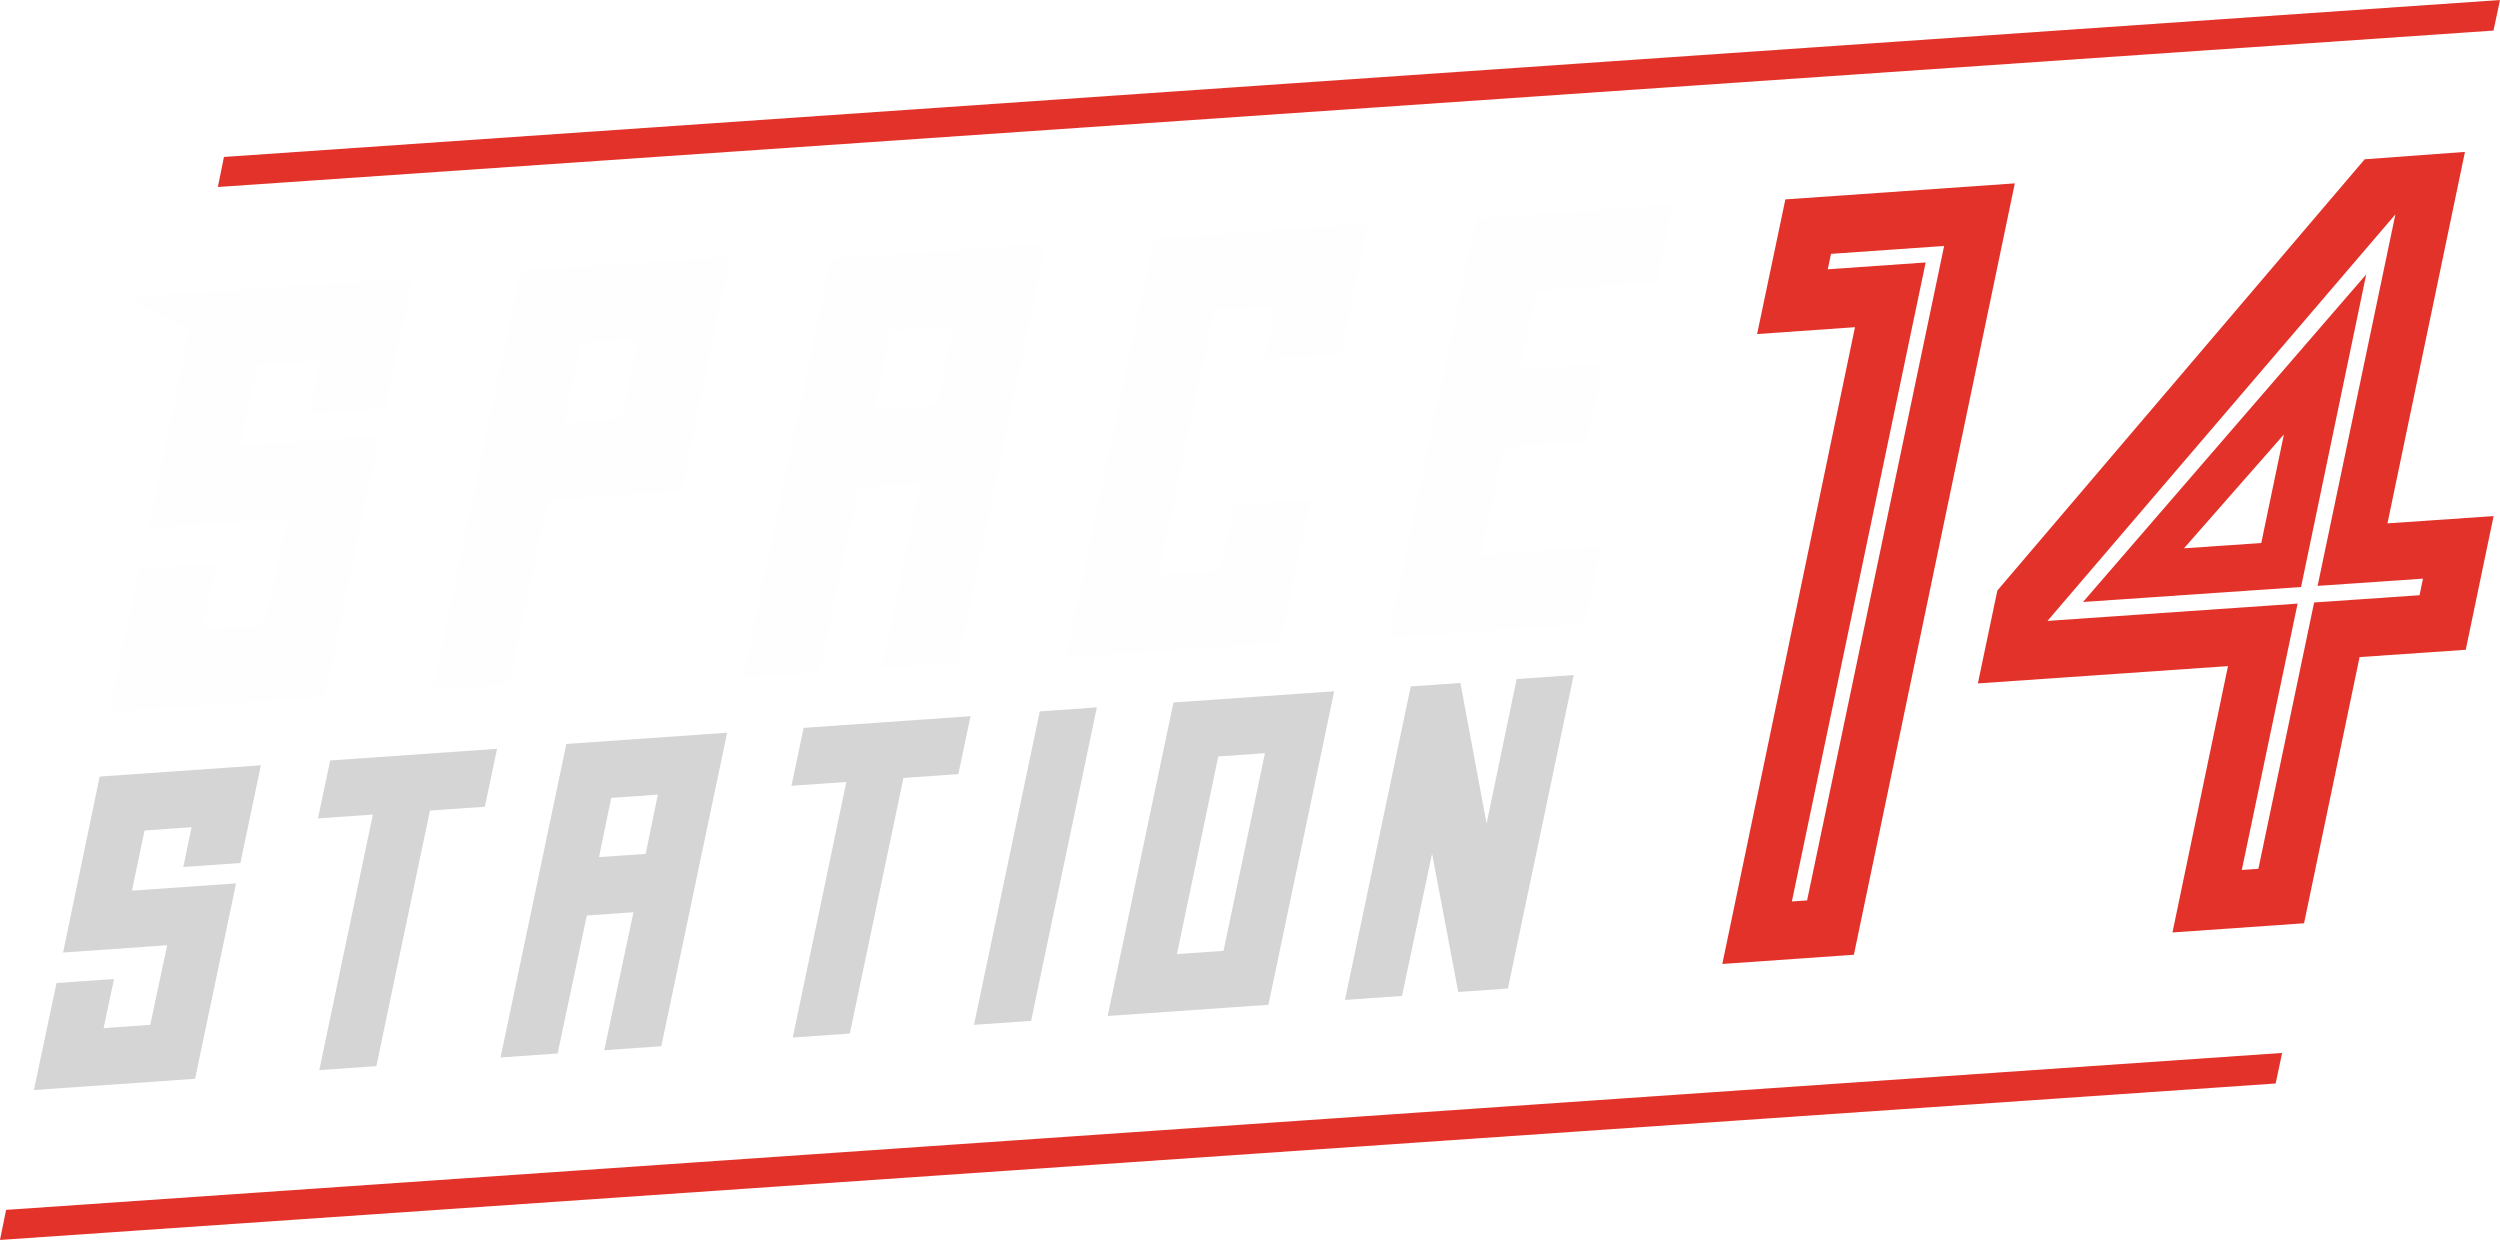
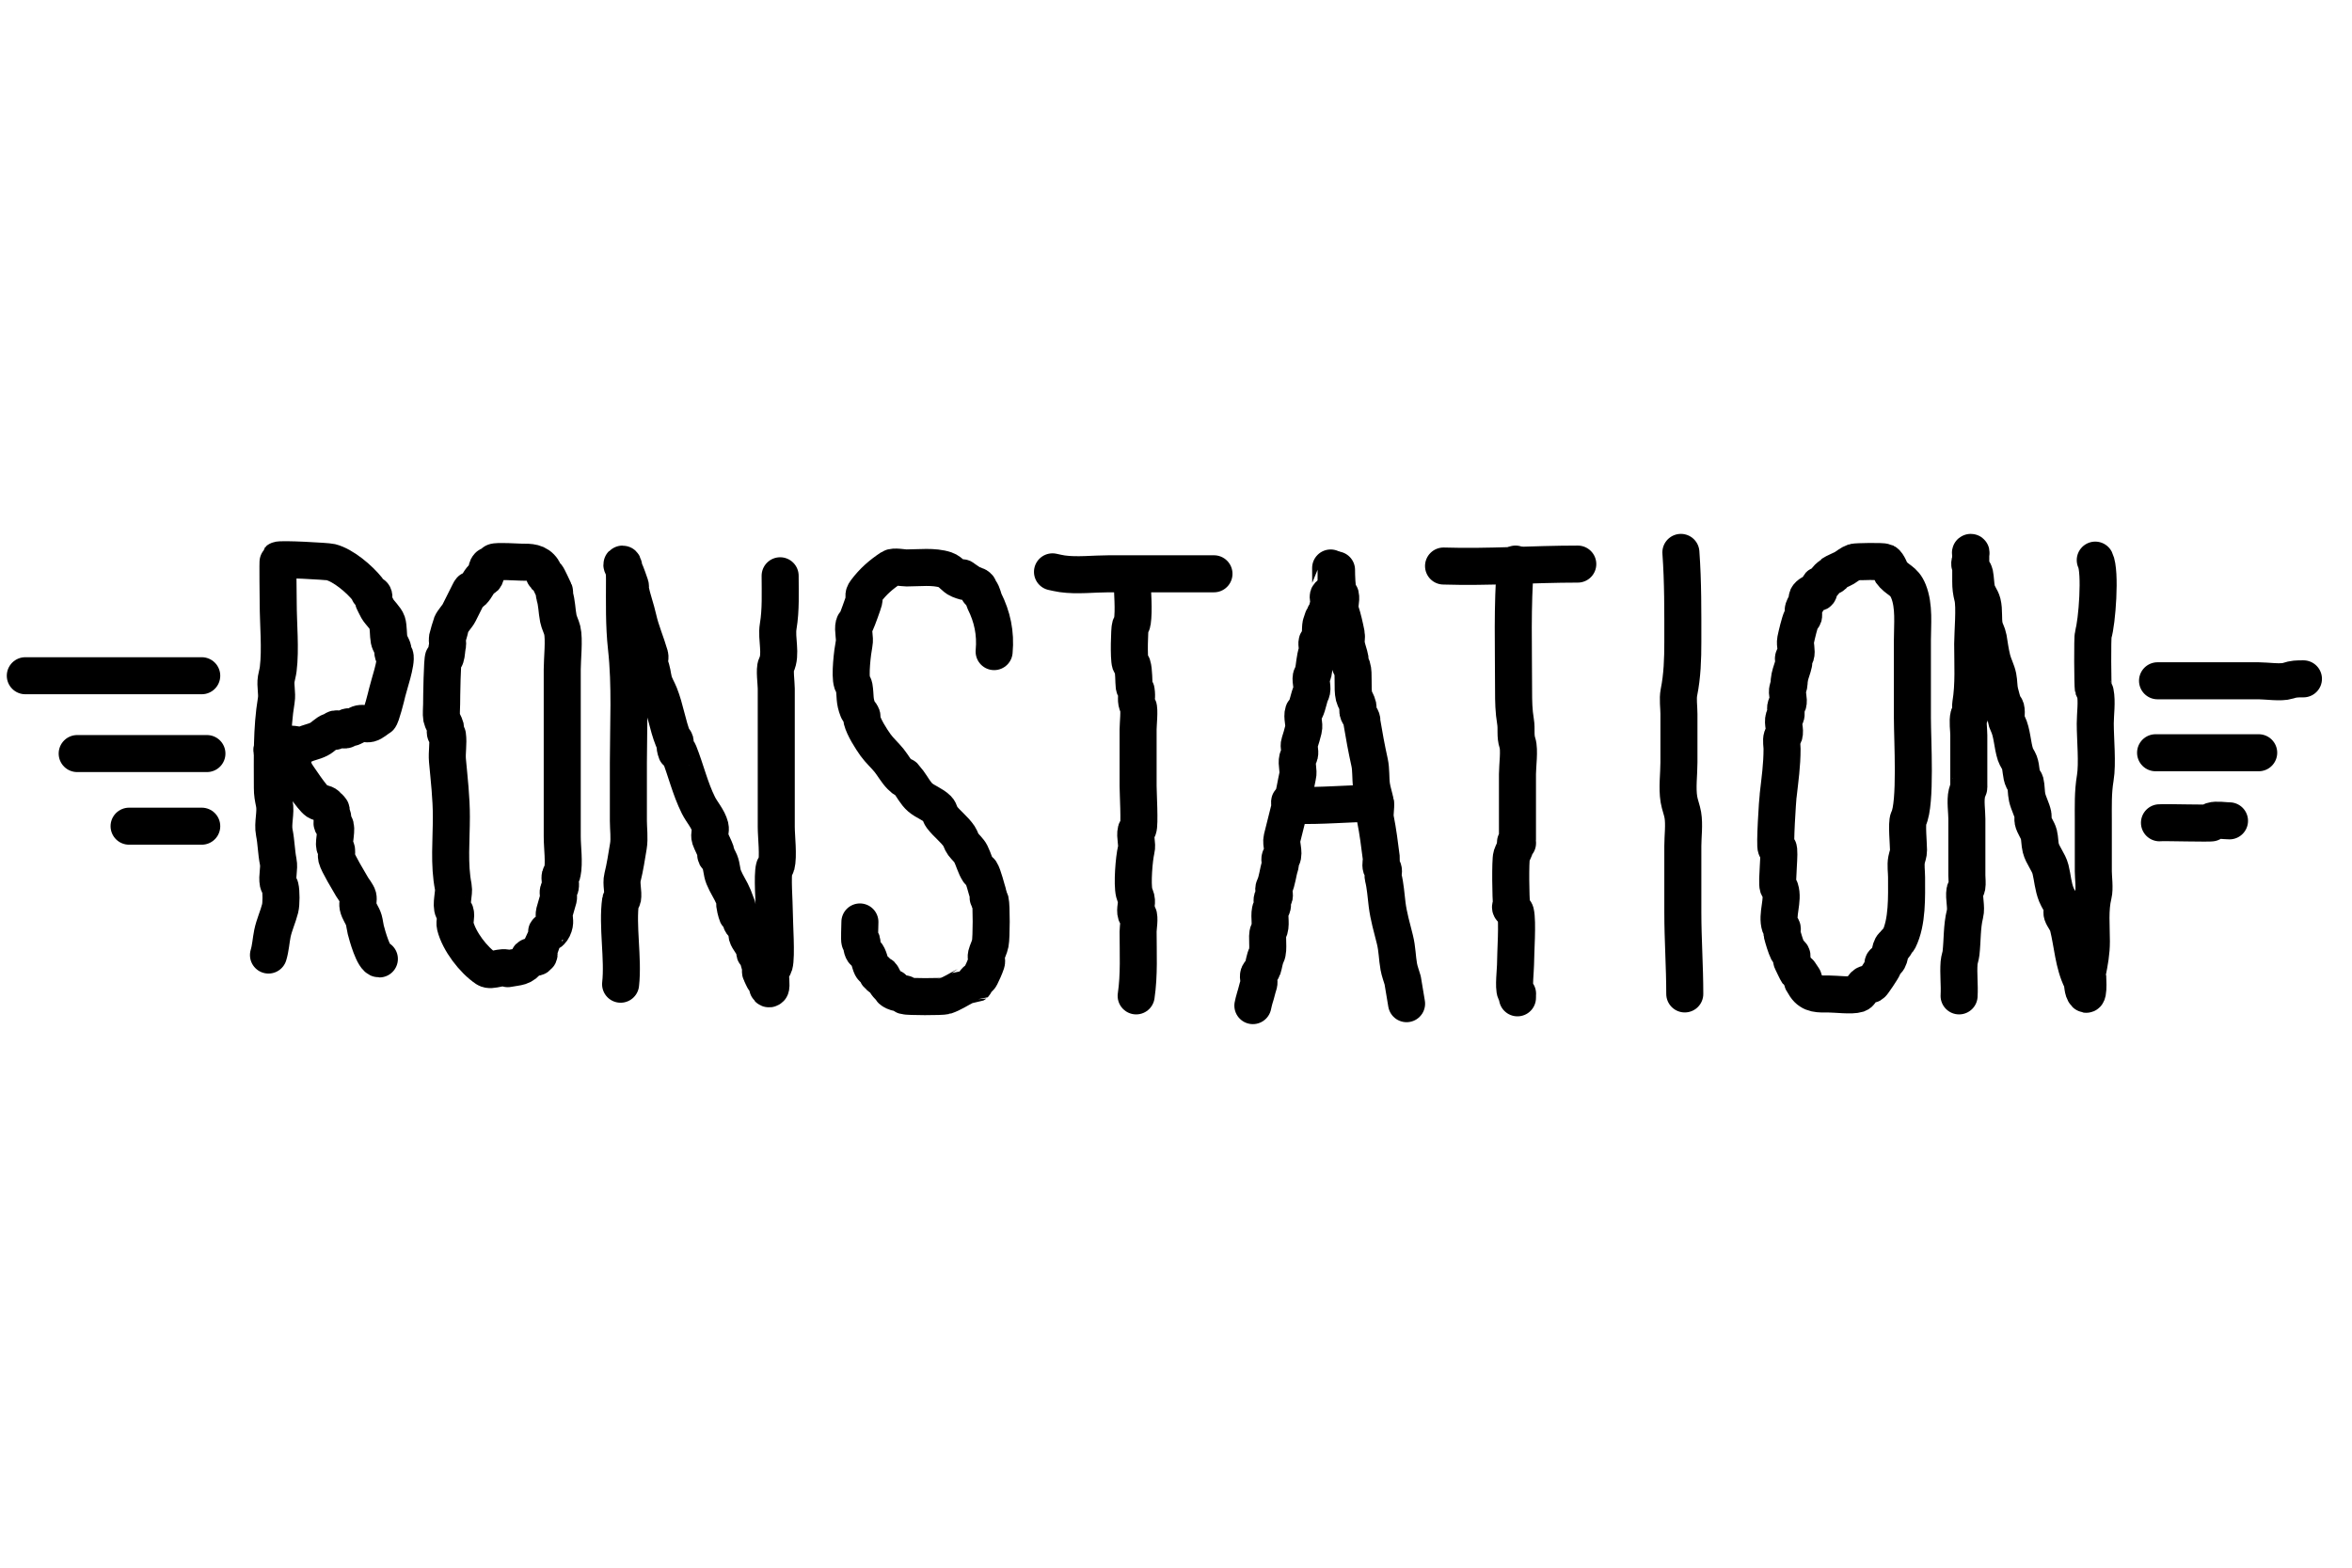
- <svg xmlns="http://www.w3.org/2000/svg" width="113.674mm" height="56.38mm" viewBox="0 0 113.674 56.38" version="1.1" id="svg3223">
-   <defs id="defs3217" />
-   <g id="layer1" transform="translate(-56.55604,-109.3041)">
-     <g transform="translate(-3.779915,-23.48222)" id="g2559">
-       <path id="path148" style="fill:#e23229;fill-opacity:1;fill-rule:nonzero;stroke:none;stroke-width:0.348" d="m 143.444,145.031 0.148,-0.702 5.143,-0.36 -6.231,29.758 -0.692,0.048 6.083,-29.055 z m 1.187,31.167 7.318,-35.074 -10.433,0.729 -1.285,6.122 4.45,-0.311 -6.032,28.953 z" />
-       <path id="path152" style="fill:#e23229;fill-opacity:1;fill-rule:nonzero;stroke:none;stroke-width:0.348" d="m 169.254,142.534 -3.537,16.892 4.791,-0.329 -0.157,0.754 -4.792,0.329 -2.535,12.111 -0.754,0.052 2.537,-12.111 -11.373,0.787 z m -18.985,21.327 11.373,-0.787 -2.525,12.111 5.983,-0.418 2.525,-12.104 4.827,-0.331 1.267,-6.079 -4.826,0.331 3.524,-16.891 -4.56,0.336 -16.702,19.608 z" />
-       <path id="path156" style="fill:#fefefe;fill-opacity:1;fill-rule:nonzero;stroke:none;stroke-width:0.348" d="m 88.592,151.832 -2.595,0.181 0.742,-3.627 2.595,-0.182 z m -4.582,-6.724 -3.999,19.056 3.469,-0.242 1.774,-8.388 6.064,-0.423 2.225,-10.67 z" />
-       <path id="path160" style="fill:#fefefe;fill-opacity:1;fill-rule:nonzero;stroke:none;stroke-width:0.348" d="m 100.85,147.822 2.834,-0.198 -0.742,3.6 -2.834,0.198 z m -6.727,15.777 3.469,-0.242 1.774,-8.387 2.834,-0.198 -1.775,8.387 3.469,-0.243 3.999,-19.056 -9.772,0.683 z" />
-       <path id="path164" style="fill:#fefefe;fill-opacity:1;fill-rule:nonzero;stroke:none;stroke-width:0.348" d="m 108.805,162.688 9.746,-0.681 1.377,-6.505 -3.469,0.243 -0.635,2.983 -2.807,0.197 2.515,-12.014 2.807,-0.198 -0.502,2.42 3.469,-0.243 1.245,-5.94 -9.746,0.681 z" />
-       <path id="path168" style="fill:#fefefe;fill-opacity:1;fill-rule:nonzero;stroke:none;stroke-width:0.348" d="m 135.668,145.618 0.741,-3.521 -8.951,0.626 -3.998,19.056 8.951,-0.626 0.741,-3.521 -5.482,0.383 1.033,-4.892 3.787,-0.265 0.742,-3.521 -3.787,0.265 0.741,-3.601 z" />
-       <path id="path172" style="fill:#d5d5d5;fill-opacity:1;fill-rule:nonzero;stroke:none;stroke-width:0.348" d="m 71.07,172.953 -4.735,0.331 0.574,-2.735 2.139,-0.15 -0.376,1.809 2.595,-0.181 0.931,-4.443 -7.33,0.512 -1.664,8.001 4.735,-0.331 -0.773,3.62 -2.12,0.148 0.476,-2.232 -2.615,0.182 -1.03,4.866 7.33,-0.512 z" />
-       <path id="path176" style="fill:#d5d5d5;fill-opacity:1;fill-rule:nonzero;stroke:none;stroke-width:0.348" d="m 74.795,169.998 2.496,-0.174 -2.437,11.621 2.595,-0.182 2.437,-11.621 2.496,-0.174 0.555,-2.634 -7.588,0.531 z" />
-       <path id="path180" style="fill:#d5d5d5;fill-opacity:1;fill-rule:nonzero;stroke:none;stroke-width:0.348" d="m 87.573,171.759 0.555,-2.693 2.12,-0.148 -0.555,2.694 z m 2.833,8.598 2.992,-14.255 -7.31,0.512 -2.992,14.255 2.595,-0.182 1.327,-6.274 2.12,-0.148 -1.327,6.274 z" />
-       <path id="path184" style="fill:#d5d5d5;fill-opacity:1;fill-rule:nonzero;stroke:none;stroke-width:0.348" d="m 98.978,179.781 2.437,-11.621 2.496,-0.175 0.555,-2.634 -7.588,0.531 -0.555,2.634 2.496,-0.174 -2.437,11.621 z" />
-       <path id="path188" style="fill:#d5d5d5;fill-opacity:1;fill-rule:nonzero;stroke:none;stroke-width:0.348" d="m 104.624,179.386 2.595,-0.181 2.991,-14.255 -2.595,0.182 z" />
-       <path id="path192" style="fill:#d5d5d5;fill-opacity:1;fill-rule:nonzero;stroke:none;stroke-width:0.348" d="m 115.732,167.181 2.12,-0.148 -1.882,8.987 -2.119,0.148 z m -5.032,11.802 7.31,-0.51 2.992,-14.255 -7.31,0.51 z" />
-       <path id="path196" style="fill:#d5d5d5;fill-opacity:1;fill-rule:nonzero;stroke:none;stroke-width:0.348" d="m 124.085,178.071 1.367,-6.475 1.189,6.296 2.259,-0.158 2.992,-14.255 -2.595,0.182 -1.367,6.574 -1.189,-6.395 -2.259,0.158 -2.991,14.255 z" />
-       <path id="path200" style="fill:#fefefe;fill-opacity:1;fill-rule:nonzero;stroke:none;stroke-width:0.348" d="m 66.678,158.658 -1.377,6.505 9.798,-0.685 2.489,-11.88 -6.329,0.442 0.768,-3.655 2.86,-0.2 -0.503,2.419 3.469,-0.243 1.245,-5.94 -4.328,0.303 -8.729,0.57 2.91,1.489 -1.876,9.019 6.329,-0.442 -1.032,4.84 -2.834,0.197 0.635,-2.984 z" />
-       <path id="path204" style="fill:#e23229;fill-opacity:1;fill-rule:nonzero;stroke:none;stroke-width:0.348" d="m 70.519,139.923 -0.277,1.366 103.473,-7.113 0.294,-1.389 z" />
-       <path id="path208" style="fill:#e23229;fill-opacity:1;fill-rule:nonzero;stroke:none;stroke-width:0.348" d="m 60.336,189.166 103.473,-7.114 0.294,-1.389 -103.49,7.136 z" />
-       <path id="path1772" d="m 167.927,145.263 -12.877,14.895 9.914,-0.68 z m -3.743,7.278 -1.029,4.936 -3.515,0.241 z" style="fill:#e23229;fill-opacity:1;stroke:none;stroke-width:0.263px;stroke-linecap:butt;stroke-linejoin:miter;stroke-opacity:1" />
+ <svg xmlns="http://www.w3.org/2000/svg" width="600" height="400" viewBox="0 0 158.75 105.833" version="1.1" id="svg135">
+   <defs id="defs132" />
+   <g id="layer1">
+     <g id="g1345">
+       <path style="fill:#b7b7b7;fill-opacity:0;stroke:#000000;stroke-width:2.5;stroke-linecap:round;stroke-linejoin:round" d="m 1.708,45.618 c 3.969,0 7.939,0 11.908,0" id="path423" />
+       <path style="fill:#b7b7b7;fill-opacity:0;stroke:#000000;stroke-width:2.5;stroke-linecap:round;stroke-linejoin:round" d="m 5.21,50.872 c 2.919,0 5.837,0 8.756,0" id="path425" />
+       <path style="fill:#b7b7b7;fill-opacity:0;stroke:#000000;stroke-width:2.5;stroke-linecap:round;stroke-linejoin:round" d="m 8.713,55.775 c 1.634,0 3.269,0 4.903,0" id="path427" />
+       <path style="fill:#b7b7b7;fill-opacity:0;stroke:#000000;stroke-width:2.5;stroke-linecap:round;stroke-linejoin:round" d="m 18.121,64.474 c 0.143,-0.467 0.169,-0.977 0.263,-1.444 0.115,-0.575 0.383,-1.137 0.525,-1.707 0.076,-0.306 0.078,-1.134 0,-1.444 -0.024,-0.095 -0.112,-0.167 -0.131,-0.263 -0.093,-0.463 0.093,-0.981 0,-1.444 -0.131,-0.657 -0.131,-1.312 -0.263,-1.97 -0.126,-0.631 0.126,-1.338 0,-1.97 -0.082,-0.408 -0.131,-0.631 -0.131,-1.05 0,-2 -0.061,-3.964 0.263,-5.909 0.078,-0.468 -0.078,-0.976 0,-1.444 0.037,-0.22 0.104,-0.435 0.131,-0.657 0.169,-1.348 0,-3.054 0,-4.465 0,-0.251 -0.04,-2.849 0,-2.889 0.106,-0.106 3.316,0.074 3.545,0.131 0.846,0.211 1.934,1.137 2.495,1.838 0.061,0.076 0.062,0.193 0.131,0.263 0.069,0.069 0.219,0.044 0.263,0.131 0.059,0.117 0,0.263 0,0.394 0.088,0.175 0.166,0.355 0.263,0.525 0.153,0.269 0.56,0.629 0.657,0.919 0.093,0.28 0.071,0.879 0.131,1.182 0.046,0.231 0.216,0.425 0.263,0.657 0.017,0.086 -0.028,0.18 0,0.263 0.02,0.059 0.112,0.073 0.131,0.131 0.139,0.417 -0.43,2.068 -0.525,2.495 -0.048,0.217 -0.405,1.647 -0.525,1.707 -0.189,0.094 -0.426,0.336 -0.657,0.394 -0.212,0.053 -0.442,-0.043 -0.657,0 -0.192,0.038 -0.34,0.201 -0.525,0.263 -0.197,0.066 -0.131,-0.131 -0.394,0 -0.039,0.02 0.031,0.1 0,0.131 -0.131,0.131 -0.657,-0.131 -0.788,0 -0.031,0.031 0.039,0.112 0,0.131 -0.078,0.039 -0.18,-0.028 -0.263,0 -0.288,0.096 -0.524,0.393 -0.788,0.525 -0.407,0.203 -0.663,0.2 -1.05,0.394 -0.224,0.112 -0.881,-0.17 -1.05,0 -0.031,0.031 0.039,0.112 0,0.131 -0.194,0.097 -0.529,-0.064 -0.919,0.131 -0.039,0.02 -0.1,-0.031 -0.131,0 -0.145,0.145 0.156,0.472 0.263,0.525 0.105,0.053 0.289,-0.053 0.394,0 0.472,0.236 0.096,0.228 0.394,0.525 0.031,0.031 0.1,-0.031 0.131,0 0.031,0.031 -0.031,0.1 0,0.131 0.069,0.069 0.193,0.062 0.263,0.131 0.031,0.031 -0.024,0.095 0,0.131 0.319,0.479 1.237,1.875 1.576,2.101 0.154,0.103 0.506,0.112 0.657,0.263 0.031,0.031 -0.031,0.1 0,0.131 0.031,0.031 0.1,-0.031 0.131,0 0.332,0.332 0.05,0.151 0.131,0.394 0.031,0.093 0.112,0.167 0.131,0.263 0.034,0.172 -0.124,0.401 0,0.525 0.031,0.031 0.1,-0.031 0.131,0 0.193,0.193 -0.071,1.162 0,1.444 0.024,0.095 0.115,0.166 0.131,0.263 0.029,0.173 -0.042,0.355 0,0.525 0.099,0.396 0.823,1.572 1.05,1.97 0.063,0.11 0.35,0.479 0.394,0.657 0.051,0.204 -0.041,0.45 0,0.657 0.07,0.348 0.3,0.592 0.394,0.919 0.061,0.215 0.077,0.44 0.131,0.657 0.093,0.372 0.533,1.97 0.919,1.97" id="path1161" />
+       <path style="fill:#b7b7b7;fill-opacity:0;stroke:#000000;stroke-width:2.5;stroke-linecap:round;stroke-linejoin:round" d="m 34.272,65.393 c -0.329,-0.228 -1.111,0.222 -1.444,0 -0.867,-0.578 -1.84,-1.843 -2.101,-2.889 -0.07,-0.28 0.091,-0.645 0,-0.919 -0.02,-0.059 -0.104,-0.076 -0.131,-0.131 -0.192,-0.384 0.081,-1.17 0,-1.576 -0.301,-1.507 -0.131,-3.181 -0.131,-4.727 0,-1.307 -0.145,-2.514 -0.263,-3.808 -0.05,-0.553 0.078,-1.159 0,-1.707 -0.009,-0.061 -0.104,-0.076 -0.131,-0.131 -0.05,-0.099 0.027,-0.285 0,-0.394 -0.057,-0.229 -0.216,-0.425 -0.263,-0.657 -0.041,-0.203 0,-0.712 0,-0.919 0,-0.421 0.038,-3.058 0.131,-3.151 0.031,-0.031 0.117,0.042 0.131,0 0.084,-0.253 0.067,-0.53 0.131,-0.788 0.042,-0.17 -0.034,-0.354 0,-0.525 0.024,-0.119 0.256,-0.904 0.263,-0.919 0.099,-0.248 0.405,-0.546 0.525,-0.788 0.229,-0.458 0.452,-0.904 0.657,-1.313 0.273,-0.546 -0.009,0.14 0.263,-0.131 0.247,-0.247 0.409,-0.672 0.657,-0.919 0.031,-0.031 0.1,0.031 0.131,0 0.169,-0.169 0.094,-0.619 0.263,-0.788 0.098,-0.098 0.296,-0.033 0.394,-0.131 0.031,-0.031 -0.039,-0.112 0,-0.131 0.2,-0.1 1.551,0 1.838,0 0.585,0 1.087,-0.012 1.444,0.525 0.045,0.068 0.078,0.341 0.131,0.394 0.031,0.031 0.1,-0.031 0.131,0 0.088,0.088 0.425,0.85 0.525,1.05 0.039,0.078 -0.028,0.18 0,0.263 0.171,0.513 0.156,1.042 0.263,1.576 0.053,0.266 0.197,0.524 0.263,0.788 0.148,0.593 0,1.967 0,2.626 0,1.882 0,3.764 0,5.646 0,1.882 0,3.764 0,5.646 0,0.776 0.152,1.735 0,2.495 -0.012,0.061 -0.116,0.071 -0.131,0.131 -0.064,0.255 0.051,0.53 0,0.788 -0.019,0.096 -0.108,0.168 -0.131,0.263 -0.042,0.17 0.042,0.355 0,0.525 -0.078,0.312 -0.185,0.607 -0.263,0.919 -0.06,0.239 0.048,0.55 0,0.788 -0.038,0.192 -0.124,0.387 -0.263,0.525 -0.062,0.062 -0.223,-0.078 -0.263,0 -1.53e-4,2.64e-4 -0.521,1.29 -0.525,1.313 -0.017,0.086 0.039,0.184 0,0.263 -0.02,0.039 -0.1,-0.031 -0.131,0 -0.031,0.031 0.031,0.1 0,0.131 -0.088,0.088 -0.438,-0.088 -0.525,0 -0.031,0.031 0.026,0.096 0,0.131 -0.462,0.616 -0.726,0.513 -1.444,0.657 z" id="path1163" />
+       <path style="fill:#b7b7b7;fill-opacity:0;stroke:#000000;stroke-width:2.5;stroke-linecap:round;stroke-linejoin:round" d="m 41.888,66.443 c 0.195,-1.728 -0.241,-3.958 0,-5.646 0.009,-0.061 0.121,-0.07 0.131,-0.131 0.076,-0.454 -0.112,-0.996 0,-1.444 0.169,-0.677 0.276,-1.393 0.394,-2.101 0.088,-0.525 0,-1.18 0,-1.707 0,-1.313 0,-2.626 0,-3.939 0,-2.567 0.152,-5.199 -0.131,-7.747 -0.168,-1.511 -0.131,-3.056 -0.131,-4.596 0,-0.11 -2.65e-4,-1.05 -0.131,-1.05 -0.138,0 0.069,0.27 0.131,0.394 0.107,0.215 0.324,0.84 0.394,1.05 0.028,0.083 -0.017,0.177 0,0.263 0.132,0.658 0.378,1.309 0.525,1.97 0.189,0.85 0.549,1.658 0.788,2.495 0.052,0.184 -0.085,0.486 0,0.657 0.158,0.315 0.172,0.687 0.263,1.05 0.077,0.308 0.275,0.622 0.394,0.919 0.391,0.976 0.533,2.055 0.919,3.02 0.023,0.057 0.116,0.071 0.131,0.131 0.032,0.127 -0.026,0.265 0,0.394 0.158,0.792 0.062,-0.106 0.263,0.394 0.464,1.16 0.748,2.415 1.313,3.545 0.23,0.46 0.658,0.924 0.788,1.444 0.064,0.255 -0.083,0.539 0,0.788 0.081,0.242 0.299,0.634 0.394,0.919 0.028,0.083 -0.039,0.184 0,0.263 0.028,0.055 0.088,0.088 0.131,0.131 0.044,0.088 0.095,0.172 0.131,0.263 0.148,0.37 0.115,0.68 0.263,1.05 0.183,0.457 0.484,0.883 0.657,1.313 0.609,1.522 -0.09,-0.098 0.131,0.788 0.264,1.056 -0.004,-0.273 0.263,0.394 0.067,0.168 0.064,0.358 0.131,0.525 0.091,0.227 0.336,0.234 0.394,0.525 0.026,0.129 -0.032,0.267 0,0.394 0.06,0.241 0.447,0.686 0.525,0.919 0.028,0.083 -0.028,0.18 0,0.263 0.02,0.059 0.104,0.076 0.131,0.131 0.122,0.245 0.145,0.553 0.263,0.788 0.053,0.105 -0.053,0.289 0,0.394 0.052,0.103 0.202,0.465 0.263,0.525 0.031,0.031 0.112,-0.039 0.131,0 0.004,0.009 0.015,0.773 0.263,0.525 0.098,-0.098 -0.025,-0.95 0,-1.05 0.047,-0.19 0.209,-0.337 0.263,-0.525 0.159,-0.557 0,-2.82 0,-3.545 0,-0.686 -0.147,-2.434 0,-3.02 0.015,-0.06 0.116,-0.071 0.131,-0.131 0.164,-0.654 0,-1.929 0,-2.626 0,-1.838 0,-3.677 0,-5.515 0,-1.269 0,-2.539 0,-3.808 0,-0.372 -0.134,-1.308 0,-1.576 0.371,-0.743 -0.009,-1.785 0.131,-2.626 0.187,-1.123 0.131,-2.269 0.131,-3.414" id="path1165" />
+       <path style="fill:#b7b7b7;fill-opacity:0;stroke:#000000;stroke-width:2.5;stroke-linecap:round;stroke-linejoin:round" d="m 67.1,43.989 c 0.117,-1.251 -0.128,-2.356 -0.657,-3.414 -0.051,-0.103 -0.148,-0.542 -0.263,-0.657 -0.031,-0.031 -0.112,0.039 -0.131,0 -0.039,-0.078 0.049,-0.19 0,-0.263 -0.109,-0.163 -0.357,-0.162 -0.525,-0.263 -1.498,-0.999 0.592,0.289 -0.788,-0.263 -0.323,-0.129 -0.559,-0.536 -0.919,-0.657 -0.79,-0.263 -1.785,-0.131 -2.626,-0.131 -0.253,0 -0.856,-0.13 -1.05,0 -0.672,0.448 -1.201,0.901 -1.707,1.576 -0.226,0.302 -0.052,0.338 -0.131,0.657 -0.047,0.189 -0.446,1.286 -0.525,1.444 -0.028,0.055 -0.116,0.071 -0.131,0.131 -0.103,0.411 0.083,0.898 0,1.313 -0.111,0.554 -0.295,2.136 -0.131,2.626 0.031,0.093 0.115,0.166 0.131,0.263 0.109,0.652 -5.3e-4,0.918 0.263,1.576 0.059,0.147 0.213,0.244 0.263,0.394 0.028,0.083 -0.021,0.178 0,0.263 0.131,0.524 0.621,1.289 0.919,1.707 0.262,0.367 0.635,0.696 0.919,1.05 0.257,0.321 0.505,0.768 0.788,1.05 0.671,0.671 -0.183,-0.551 0.525,0.394 0.243,0.324 0.477,0.784 0.788,1.05 0.347,0.298 0.844,0.45 1.182,0.788 0.138,0.138 0.145,0.369 0.263,0.525 0.35,0.466 0.859,0.829 1.182,1.313 0.109,0.163 0.145,0.369 0.263,0.525 0.16,0.214 0.405,0.415 0.525,0.657 0.182,0.364 0.301,0.846 0.525,1.182 0.024,0.036 0.107,-0.036 0.131,0 0.184,0.276 0.404,1.212 0.525,1.576 0.028,0.083 -0.039,0.184 0,0.263 0.028,0.055 0.116,0.071 0.131,0.131 0.087,0.347 0.08,2.488 0,2.889 -0.061,0.303 -0.192,0.505 -0.263,0.788 -0.038,0.153 0.051,0.373 0,0.525 -0.102,0.307 -0.264,0.659 -0.394,0.919 -0.079,0.158 -0.315,0.236 -0.394,0.394 -0.02,0.039 0.031,0.1 0,0.131 -0.005,0.005 -0.641,0.124 -0.657,0.131 -0.439,0.22 -0.842,0.499 -1.313,0.657 -0.233,0.078 -2.563,0.065 -2.758,0 -0.042,-0.014 0.031,-0.1 0,-0.131 -0.026,-0.026 -0.523,-0.065 -0.657,-0.131 -0.546,-0.273 0.14,0.009 -0.131,-0.263 -0.031,-0.031 -0.092,0.02 -0.131,0 -0.244,-0.122 -0.427,-0.459 -0.525,-0.657 -0.273,-0.546 0.009,0.14 -0.263,-0.131 -0.031,-0.031 0.031,-0.1 0,-0.131 -0.031,-0.031 -0.1,0.031 -0.131,0 -0.031,-0.031 0.02,-0.092 0,-0.131 -0.079,-0.158 -0.315,-0.236 -0.394,-0.394 -0.124,-0.248 -0.166,-0.691 -0.394,-0.919 -0.08,-0.08 -0.191,-0.033 -0.263,-0.394 -0.026,-0.129 0.042,-0.269 0,-0.394 -0.014,-0.042 -0.1,0.031 -0.131,0 -0.048,-0.048 0,-1.075 0,-1.313" id="path1173" />
+       <path style="fill:#b7b7b7;fill-opacity:0;stroke:#000000;stroke-width:2.5;stroke-linecap:round;stroke-linejoin:round" d="m 71.039,38.605 c 0.219,0.044 0.436,0.1 0.657,0.131 0.995,0.142 2.144,0 3.151,0 2.364,0 4.727,0 7.091,0" id="path1175" />
+       <path style="fill:#b7b7b7;fill-opacity:0;stroke:#000000;stroke-width:2.5;stroke-linecap:round;stroke-linejoin:round" d="m 76.686,67.231 c 0.211,-1.422 0.131,-2.891 0.131,-4.333 0,-0.297 0.125,-0.931 0,-1.182 -0.02,-0.039 -0.117,0.042 -0.131,0 -0.106,-0.319 0.082,-0.723 0,-1.05 -0.034,-0.134 -0.098,-0.26 -0.131,-0.394 -0.149,-0.595 -0.008,-2.333 0.131,-2.889 0.103,-0.412 -0.103,-0.901 0,-1.313 0.015,-0.06 0.104,-0.076 0.131,-0.131 0.123,-0.246 0,-2.424 0,-2.889 0,-1.269 0,-2.539 0,-3.808 0,-0.322 0.11,-1.355 0,-1.576 -0.195,-0.39 -0.052,-0.573 -0.131,-1.05 -0.016,-0.097 -0.119,-0.166 -0.131,-0.263 -0.037,-0.297 -0.014,-1.094 -0.131,-1.444 -0.02,-0.059 -0.112,-0.073 -0.131,-0.131 -0.118,-0.355 -0.057,-2.324 0,-2.495 0.031,-0.093 0.117,-0.166 0.131,-0.263 0.129,-0.903 0,-1.976 0,-2.889" id="path1193" />
+       <path style="fill:#b7b7b7;fill-opacity:0;stroke:#000000;stroke-width:2.5;stroke-linecap:round;stroke-linejoin:round" d="m 94.938,67.757 c -0.087,-0.525 -0.175,-1.05 -0.263,-1.576 -0.087,-0.306 -0.206,-0.606 -0.263,-0.919 -0.112,-0.618 -0.099,-1.184 -0.263,-1.838 -0.193,-0.772 -0.426,-1.572 -0.525,-2.364 -0.078,-0.627 -0.113,-1.24 -0.263,-1.838 -0.042,-0.17 0.055,-0.359 0,-0.525 -0.02,-0.059 -0.112,-0.073 -0.131,-0.131 -0.069,-0.208 0.027,-0.439 0,-0.657 -0.11,-0.878 -0.223,-1.769 -0.394,-2.626 -0.067,-0.336 0.049,-0.711 0,-1.05 -0.057,-0.399 -0.206,-0.782 -0.263,-1.182 -0.072,-0.503 -0.022,-1.083 -0.131,-1.576 -0.206,-0.927 -0.374,-1.847 -0.525,-2.758 0.046,-0.267 -0.216,-0.425 -0.263,-0.657 -0.026,-0.129 0.026,-0.265 0,-0.394 -0.044,-0.222 -0.208,-0.436 -0.263,-0.657 -0.131,-0.525 0.012,-1.54 -0.131,-1.97 -0.02,-0.059 -0.116,-0.071 -0.131,-0.131 -0.032,-0.127 0.022,-0.264 0,-0.394 -0.061,-0.366 -0.209,-0.673 -0.263,-1.05 -0.031,-0.217 0.043,-0.442 0,-0.657 -0.106,-0.532 -0.224,-1.066 -0.394,-1.576 -0.104,-0.313 0.08,-0.731 0,-1.05 -0.015,-0.06 -0.112,-0.073 -0.131,-0.131 -0.108,-0.324 -0.131,-1.213 -0.131,-1.576" id="path1289" />
+       <path style="fill:#b7b7b7;fill-opacity:0;stroke:#000000;stroke-width:2.5;stroke-linecap:round;stroke-linejoin:round" d="m 84.564,67.888 c 0.044,-0.175 0.074,-0.354 0.131,-0.525 0.107,-0.32 0.156,-0.599 0.263,-0.919 0.066,-0.197 -0.066,-0.46 0,-0.657 0.027,-0.08 0.236,-0.314 0.263,-0.394 0.103,-0.31 0.121,-0.635 0.263,-0.919 0.191,-0.382 -0.019,-1.274 0.131,-1.576 0.23,-0.459 0.027,-0.923 0.131,-1.444 0.019,-0.096 0.108,-0.168 0.131,-0.263 0.042,-0.17 -0.055,-0.359 0,-0.525 0.02,-0.059 0.119,-0.071 0.131,-0.131 0.043,-0.215 -0.098,-0.461 0,-0.657 0.204,-0.408 0.237,-0.974 0.394,-1.444 0.055,-0.166 -0.055,-0.359 0,-0.525 0.014,-0.042 0.112,0.039 0.131,0 0.173,-0.347 -0.096,-0.928 0,-1.313 0.172,-0.687 0.347,-1.388 0.525,-2.101 0.018,-0.07 -0.048,-0.346 0,-0.394 0.031,-0.031 0.1,0.031 0.131,0 0.11,-0.11 0.32,-1.413 0.394,-1.707 0.093,-0.371 -0.093,-0.811 0,-1.182 0.024,-0.095 0.108,-0.168 0.131,-0.263 0.06,-0.241 -0.079,-0.552 0,-0.788 0.105,-0.316 0.179,-0.584 0.263,-0.919 0.091,-0.364 -0.118,-0.827 0,-1.182 0.02,-0.059 0.104,-0.076 0.131,-0.131 0.179,-0.358 0.225,-0.844 0.394,-1.182 0.132,-0.265 -0.057,-0.763 0,-1.05 0.019,-0.096 0.112,-0.167 0.131,-0.263 0.099,-0.495 0.102,-0.963 0.263,-1.444 0.061,-0.182 -0.043,-0.486 0,-0.657 0.015,-0.06 0.104,-0.076 0.131,-0.131 0.139,-0.278 0.071,-0.749 0.131,-1.05 0.044,-0.131 0.088,-0.263 0.131,-0.394 0.044,0 0.112,0.039 0.131,0 0.039,-0.078 -0.028,-0.18 0,-0.263 0.02,-0.059 0.104,-0.076 0.131,-0.131 0.063,-0.126 -0.007,-0.248 0.131,-0.525 0.067,-0.134 -0.104,-0.552 0,-0.657 0.031,-0.031 0.1,0.031 0.131,0 0.012,-0.012 0,-1.611 0,-1.838" id="path1297" />
+       <path style="fill:#b7b7b7;fill-opacity:0;stroke:#000000;stroke-width:2.5;stroke-linecap:round;stroke-linejoin:round" d="m 87.322,54.363 c 1.9,0.07 3.639,-0.131 5.515,-0.131" id="path1299" />
+       <path style="fill:#b7b7b7;fill-opacity:0;stroke:#000000;stroke-width:2.5;stroke-linecap:round;stroke-linejoin:round" d="m 97.433,38.212 c 3.04,0.097 6.032,-0.131 9.06,-0.131" id="path1301" />
+       <path style="fill:#b7b7b7;fill-opacity:0;stroke:#000000;stroke-width:2.5;stroke-linecap:round;stroke-linejoin:round" d="m 102.291,38.08 c -0.23,2.828 -0.131,5.692 -0.131,8.535 0,0.753 0.01,1.374 0.131,2.101 0.085,0.508 -0.033,0.952 0.131,1.444 0.153,0.46 0,1.544 0,2.101 0,1.488 0,2.976 0,4.465 0,0.525 0.044,-0.219 -0.131,0.131 -0.039,0.078 0.021,0.178 0,0.263 -0.057,0.227 -0.189,0.434 -0.263,0.657 -0.097,0.291 -0.061,2.979 0,3.283 -0.255,0.365 0.215,0.335 0.263,0.525 0.157,0.629 0,2.755 0,3.545 0,0.328 -0.143,1.552 0,1.838 0.193,0.386 0.131,-0.204 0.131,0.394" id="path1303" />
+       <path style="fill:#b7b7b7;fill-opacity:0;stroke:#000000;stroke-width:2.5;stroke-linecap:round;stroke-linejoin:round" d="m 113.453,37.292 c 0.146,2.002 0.131,4.013 0.131,6.04 0,1.164 -0.037,2.287 -0.263,3.414 -0.086,0.433 0,1.002 0,1.444 0,1.094 0,2.189 0,3.283 0,0.791 -0.13,1.716 0,2.495 0.059,0.356 0.206,0.714 0.263,1.05 0.109,0.656 0,1.433 0,2.101 0,1.488 0,2.976 0,4.465 0,1.851 0.131,3.664 0.131,5.515" id="path1305" />
+       <path style="fill:#b7b7b7;fill-opacity:0;stroke:#000000;stroke-width:2.5;stroke-linecap:round;stroke-linejoin:round" d="m 120.018,53.706 c 0.125,-1.119 0.263,-2.044 0.263,-3.151 0,-0.232 -0.071,-0.576 0,-0.788 0.02,-0.059 0.112,-0.073 0.131,-0.131 0.118,-0.355 -0.118,-0.827 0,-1.182 0.02,-0.059 0.116,-0.071 0.131,-0.131 0.053,-0.212 -0.069,-0.449 0,-0.657 0.02,-0.059 0.112,-0.073 0.131,-0.131 0.105,-0.315 -0.105,-0.735 0,-1.05 0.136,-0.409 0.041,-0.334 0.131,-0.788 0.061,-0.303 0.199,-0.603 0.263,-0.919 0.026,-0.129 -0.059,-0.276 0,-0.394 0.028,-0.055 0.112,-0.073 0.131,-0.131 0.102,-0.305 -0.063,-0.735 0,-1.05 0.067,-0.332 0.274,-1.204 0.394,-1.444 0.028,-0.055 0.112,-0.073 0.131,-0.131 0.055,-0.166 -0.055,-0.359 0,-0.525 0.058,-0.175 0.179,-0.357 0.263,-0.525 0.039,-0.078 -0.039,-0.184 0,-0.263 0.109,-0.219 0.375,-0.294 0.525,-0.394 0.398,0.324 0.226,-0.357 0.263,-0.394 0.031,-0.031 0.095,0.024 0.131,0 0.233,-0.155 0.403,-0.53 0.657,-0.657 0.039,-0.02 0.1,0.031 0.131,0 0.031,-0.031 -0.031,-0.1 0,-0.131 0.061,-0.061 0.657,-0.315 0.788,-0.394 0.187,-0.112 0.431,-0.319 0.657,-0.394 0.129,-0.043 1.944,-0.079 2.101,0 0.181,0.091 0.384,0.643 0.394,0.657 0.425,0.594 0.869,0.53 1.182,1.313 0.403,1.007 0.263,2.221 0.263,3.283 0,1.751 0,3.502 0,5.252 0,1.504 0.255,5.792 -0.263,6.828 -0.136,0.272 0,1.709 0,2.101 0,0.275 -0.081,0.403 -0.131,0.657 -0.072,0.358 0,0.811 0,1.182 0,1.313 0.068,3.016 -0.525,4.202 -0.07,0.14 -0.193,0.123 -0.263,0.263 -0.02,0.039 0.031,0.1 0,0.131 -0.031,0.031 -0.1,-0.031 -0.131,0 -0.261,0.26 -0.133,0.79 -0.394,1.05 -0.069,0.069 -0.208,0.05 -0.263,0.131 -0.049,0.073 0.021,0.178 0,0.263 -0.031,0.123 -0.718,1.147 -0.788,1.182 -0.117,0.059 -0.276,-0.059 -0.394,0 -0.268,0.134 -0.273,0.572 -0.525,0.657 -0.409,0.136 -1.497,0 -1.97,0 -0.645,0 -1.192,0.051 -1.576,-0.525 -0.488,-0.732 0.153,0.185 -0.131,-0.525 -0.087,-0.131 -0.175,-0.263 -0.263,-0.394 -0.044,0 -0.1,0.031 -0.131,0 -0.049,-0.049 -0.314,-0.627 -0.394,-0.788 -0.052,-0.105 0.052,-0.289 0,-0.394 -0.055,-0.111 -0.207,-0.152 -0.263,-0.263 -0.139,-0.277 -0.313,-0.858 -0.394,-1.182 -0.032,-0.127 0.059,-0.276 0,-0.394 -0.028,-0.055 -0.112,-0.073 -0.131,-0.131 -0.249,-0.748 0.249,-1.746 0,-2.495 -0.02,-0.059 -0.112,-0.073 -0.131,-0.131 -0.122,-0.366 0.151,-2.476 0,-2.626 -0.031,-0.031 -0.1,0.031 -0.131,0 -0.113,-0.113 0.094,-3.32 0.131,-3.545 z" id="path1307" />
+       <path style="fill:#b7b7b7;fill-opacity:0;stroke:#000000;stroke-width:2.5;stroke-linecap:round;stroke-linejoin:round" d="m 132.23,67.231 c 0.043,-0.741 -0.057,-1.493 0,-2.232 0.017,-0.223 0.107,-0.435 0.131,-0.657 0.097,-0.874 0.054,-1.794 0.263,-2.626 0.123,-0.492 -0.084,-1.075 0,-1.576 0.016,-0.097 0.115,-0.166 0.131,-0.263 0.043,-0.259 0,-0.525 0,-0.788 0,-1.269 0,-2.539 0,-3.808 0,-0.46 -0.115,-1.248 0,-1.707 0.159,-0.636 0.131,-0.155 0.131,-0.657 0,-1.094 0,-2.189 0,-3.283 0,-0.389 -0.094,-0.936 0,-1.313 0.015,-0.06 0.112,-0.073 0.131,-0.131 0.069,-0.208 -0.036,-0.441 0,-0.657 0.221,-1.324 0.131,-2.713 0.131,-4.071 0,-0.707 0.162,-2.504 0,-3.151 -0.099,-0.395 -0.131,-0.65 -0.131,-1.05 0,-0.438 0,-0.875 0,-1.313 0,-0.175 0,-0.35 0,-0.525 0,-0.044 0.044,-0.131 0,-0.131 -0.044,0 0,0.088 0,0.131 0,0.124 -0.02,0.272 0,0.394 -0.234,0.411 0.2,0.607 0.263,0.919 0.068,0.338 0.063,0.71 0.131,1.05 0.069,0.344 0.313,0.594 0.394,0.919 0.127,0.509 0.03,1.07 0.131,1.576 0.054,0.271 0.217,0.515 0.263,0.788 0.082,0.489 0.138,0.947 0.263,1.444 0.103,0.411 0.313,0.779 0.394,1.182 0.067,0.336 0.048,0.717 0.131,1.05 0.077,0.309 0.162,0.617 0.263,0.919 0.02,0.059 0.116,0.071 0.131,0.131 0.103,0.412 -0.076,0.636 0.131,1.05 0.311,0.622 0.303,1.435 0.525,2.101 0.062,0.186 0.194,0.342 0.263,0.525 0.142,0.378 0.089,0.834 0.263,1.182 0.028,0.055 0.116,0.071 0.131,0.131 0.086,0.342 0.055,0.706 0.131,1.05 0.088,0.395 0.318,0.8 0.394,1.182 0.026,0.129 -0.026,0.265 0,0.394 0.062,0.309 0.317,0.613 0.394,0.919 0.072,0.287 0.059,0.632 0.131,0.919 0.124,0.497 0.53,0.94 0.657,1.444 0.143,0.573 0.166,1.137 0.394,1.707 0.107,0.267 0.313,0.546 0.394,0.788 0.055,0.166 -0.055,0.359 0,0.525 0.079,0.236 0.326,0.516 0.394,0.788 0.307,1.229 0.358,2.555 0.919,3.677 0.094,0.188 0.037,0.693 0.263,0.919 0.261,0.261 0.13,-1.436 0.131,-1.444 0.144,-0.721 0.263,-1.354 0.263,-2.101 0,-1.042 -0.116,-2.161 0.131,-3.151 0.105,-0.42 0,-1.173 0,-1.576 0,-1.138 0,-2.276 0,-3.414 0,-1.002 -0.032,-1.908 0.131,-2.889 0.164,-0.981 0,-2.632 0,-3.677 0,-0.644 0.127,-1.467 0,-2.101 -0.019,-0.096 -0.1,-0.17 -0.131,-0.263 -0.04,-0.121 -0.069,-3.471 0,-3.677 0.244,-0.732 0.52,-4.213 0.131,-4.99" id="path1311" />
+       <path style="fill:#b7b7b7;fill-opacity:0;stroke:#000000;stroke-width:2.5;stroke-linecap:round;stroke-linejoin:round" d="m 145.624,45.959 c 2.276,0 4.552,0 6.828,0 0.521,0 1.519,0.15 1.97,0 0.391,-0.13 0.611,-0.131 1.05,-0.131" id="path1313" />
+       <path style="fill:#b7b7b7;fill-opacity:0;stroke:#000000;stroke-width:2.5;stroke-linecap:round;stroke-linejoin:round" d="m 145.493,50.817 c 2.32,0 4.64,0 6.959,0" id="path1319" />
+       <path style="fill:#b7b7b7;fill-opacity:0;stroke:#000000;stroke-width:2.5;stroke-linecap:round;stroke-linejoin:round" d="m 145.755,55.545 c 0.353,-0.036 3.484,0.061 3.545,0 0.031,-0.031 -0.042,-0.117 0,-0.131 0.297,-0.099 0.861,0 1.182,0" id="path1323" />
    </g>
  </g>
</svg>
